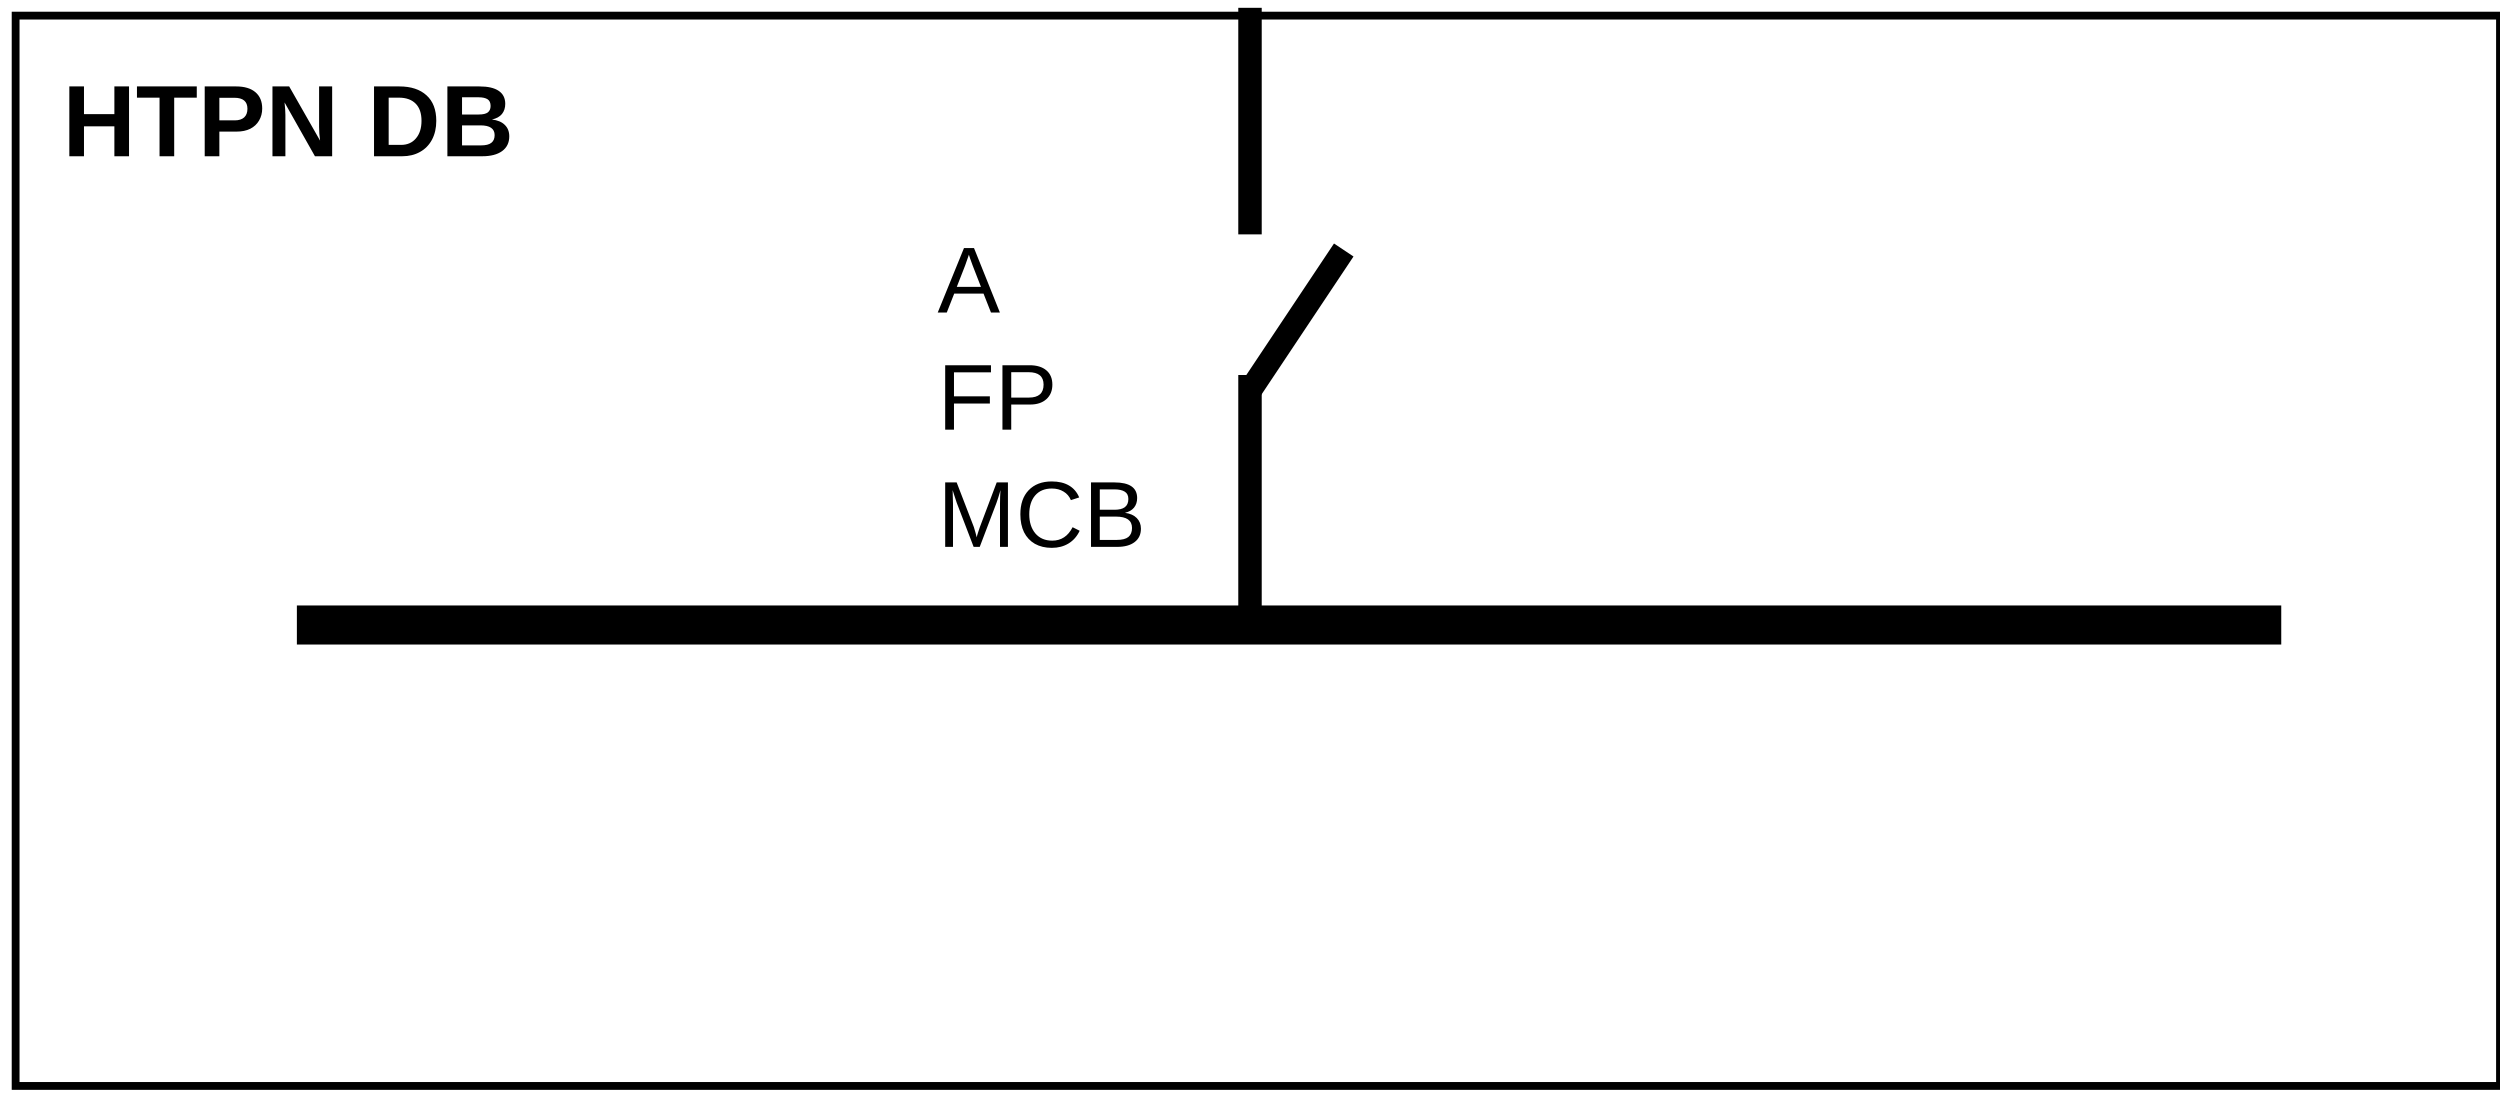
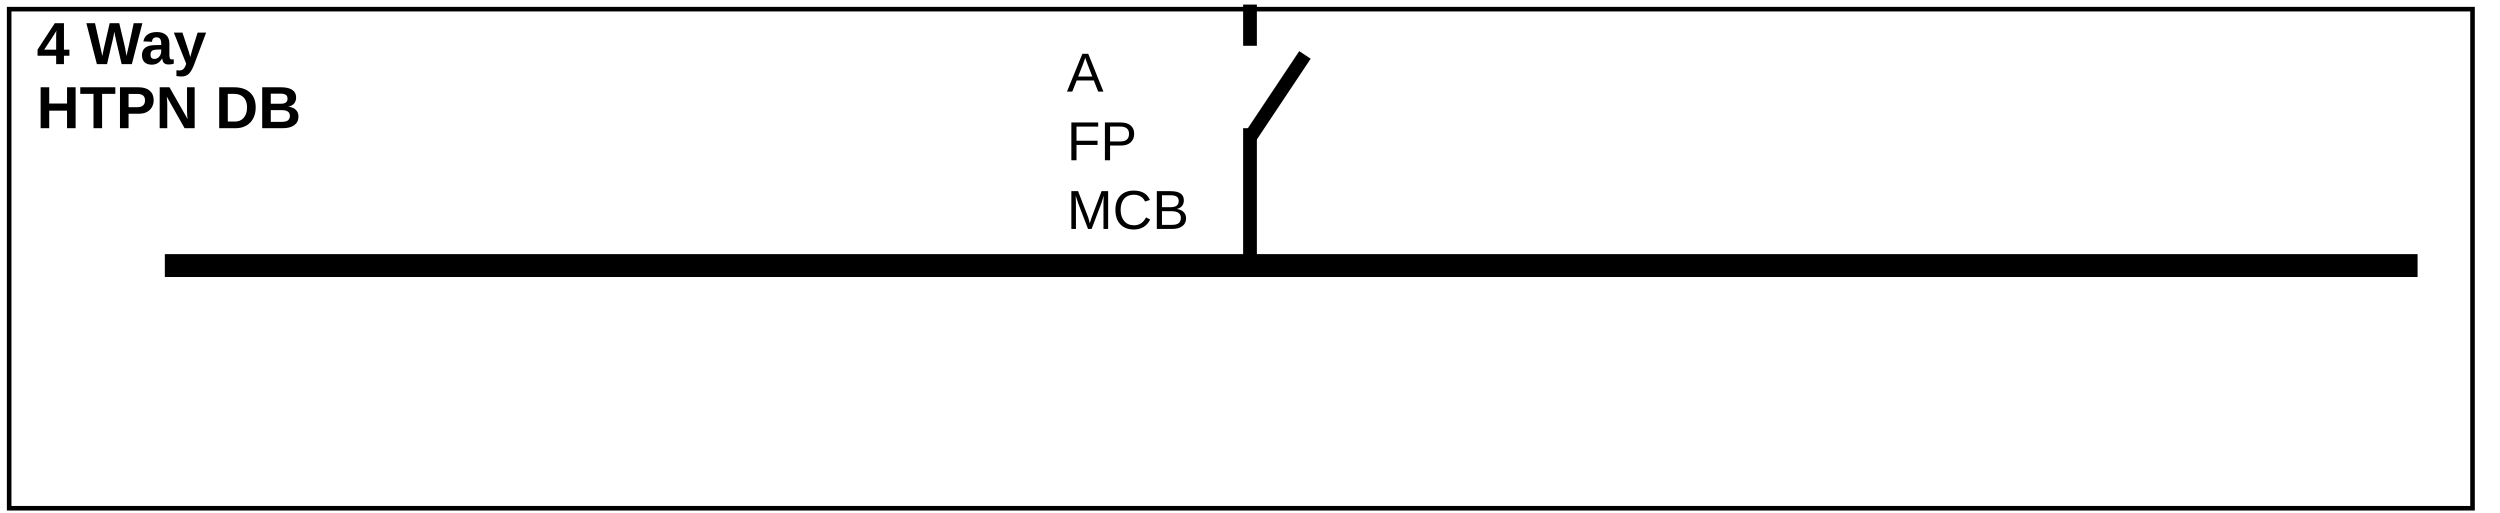
- <svg xmlns="http://www.w3.org/2000/svg" width="320" height="140">
-   <rect id="border" x="2" y="2" width="318" height="137" fill="none" stroke="black" stroke-width="1" />
-   <text id="nameplate" x="8" y="20" font-family="Arial" font-size="13" fill="black" font-weight="bold">
+ <svg xmlns="http://www.w3.org/2000/svg" width="546" height="112">
+   <rect id="border" x="2" y="2" width="538" height="109" fill="none" stroke="black" stroke-width="1" />
+   <text id="nameplate" x="8" y="14" font-family="Arial" font-size="13" fill="black" font-weight="bold">
+      4 Way
+   </text>
+   <text id="nameplate2" x="8" y="28" font-family="Arial" font-size="13" fill="black" font-weight="bold">
     HTPN DB
  </text>
-   <g id="incoming" transform="translate(160, 50)">
-     <line id="line1" x1="0" y1="-49" x2="0" y2="-20" stroke="black" stroke-width="3" />
+   <g id="incoming" transform="translate(273, 30)">
+     <line id="line1" x1="0" y1="-29" x2="0" y2="-20" stroke="black" stroke-width="3" />
    <line id="line2" x1="12" y1="-18" x2="0" y2="0" stroke="black" stroke-width="3" />
-     <line id="line3" x1="0" y1="-2" x2="0" y2="32" stroke="black" stroke-width="3" />
+     <line id="line3" x1="0" y1="-2" x2="0" y2="30" stroke="black" stroke-width="3" />
    <text id="incomingtext1" x="-40" y="-10" font-family="Arial" font-size="12" fill="black">
      A
    </text>
    <text id="incomingtext2" x="-40" y="5" font-family="Arial" font-size="12" fill="black">
      FP
    </text>
    <text id="incomingtext3" x="-40" y="20" font-family="Arial" font-size="12" fill="black">
      MCB
    </text>
  </g>
-   <line id="Busbar" x1="38" y1="80" x2="292" y2="80" stroke="black" stroke-width="5" />
+   <line id="Busbar" x1="36" y1="58" x2="528" y2="58" stroke="black" stroke-width="5" />
  <g id="outgoing-group">

  </g>
</svg>
